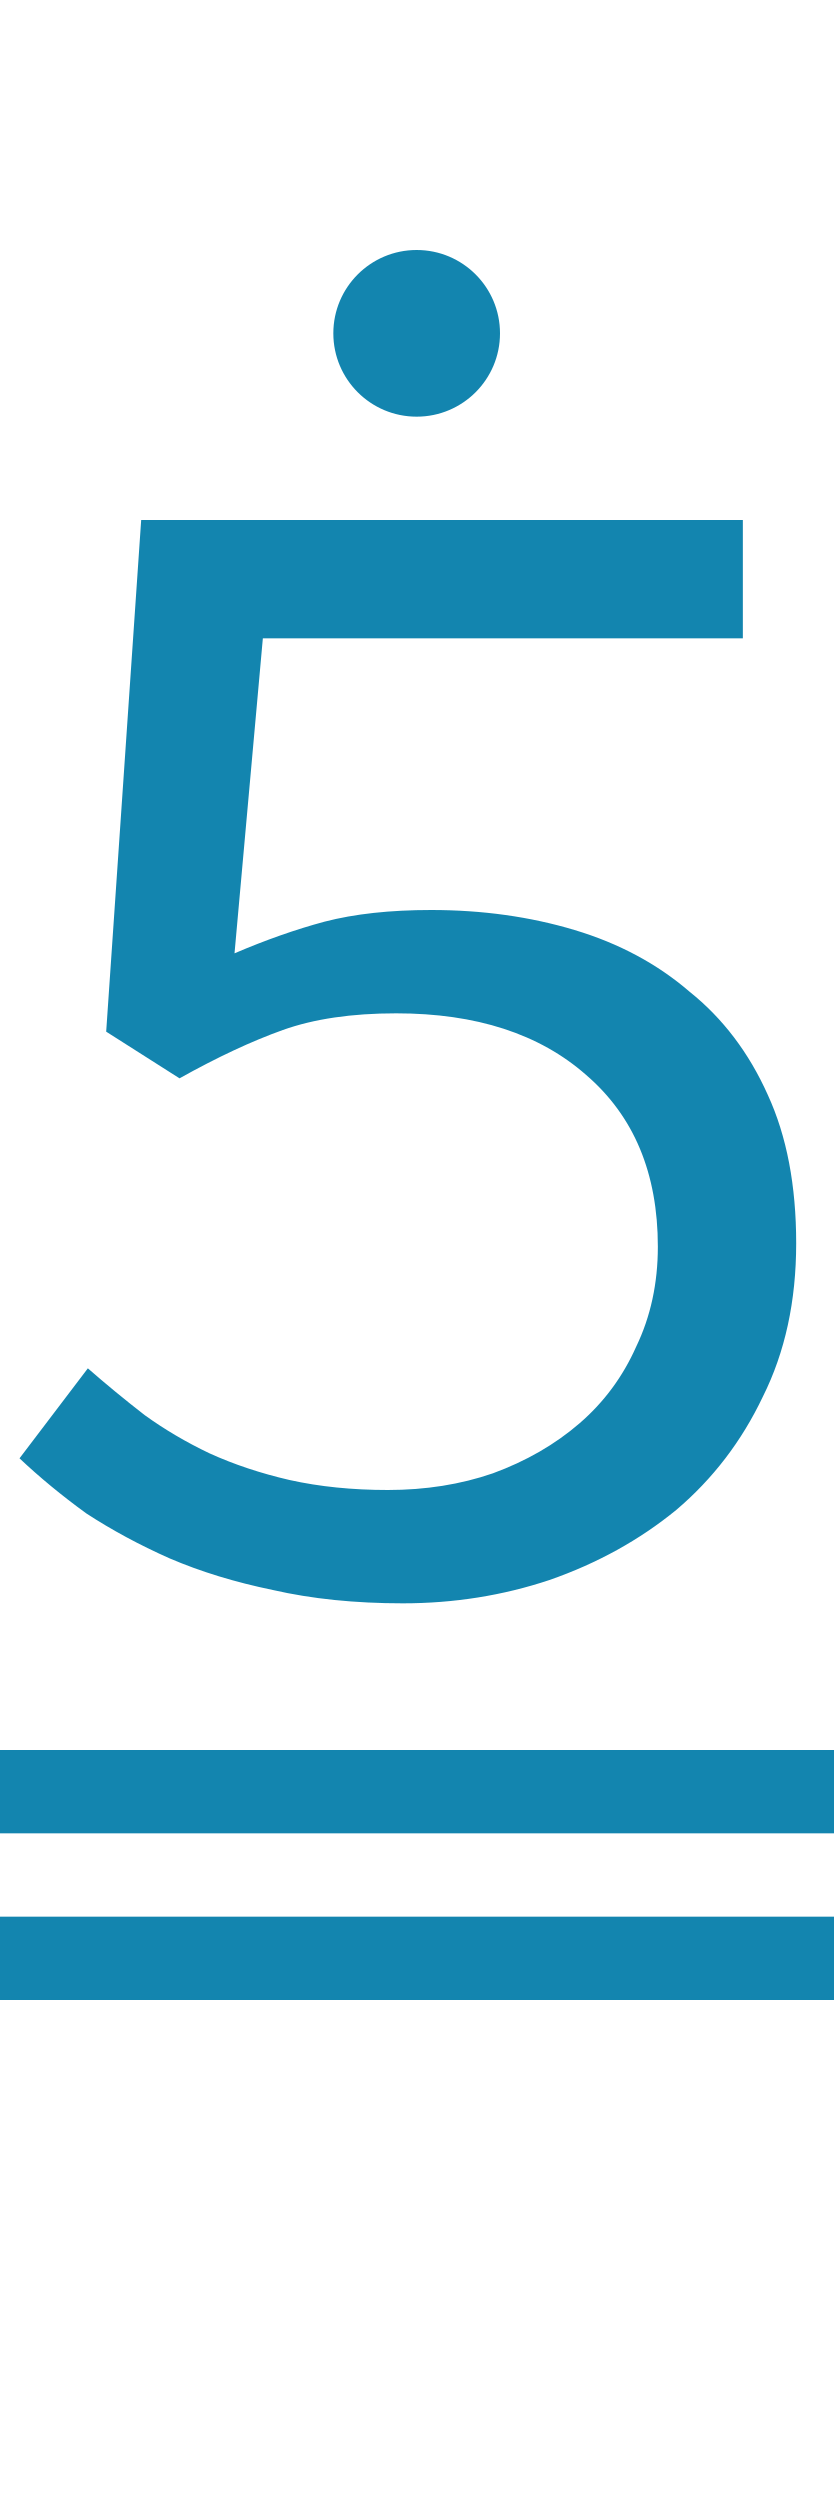
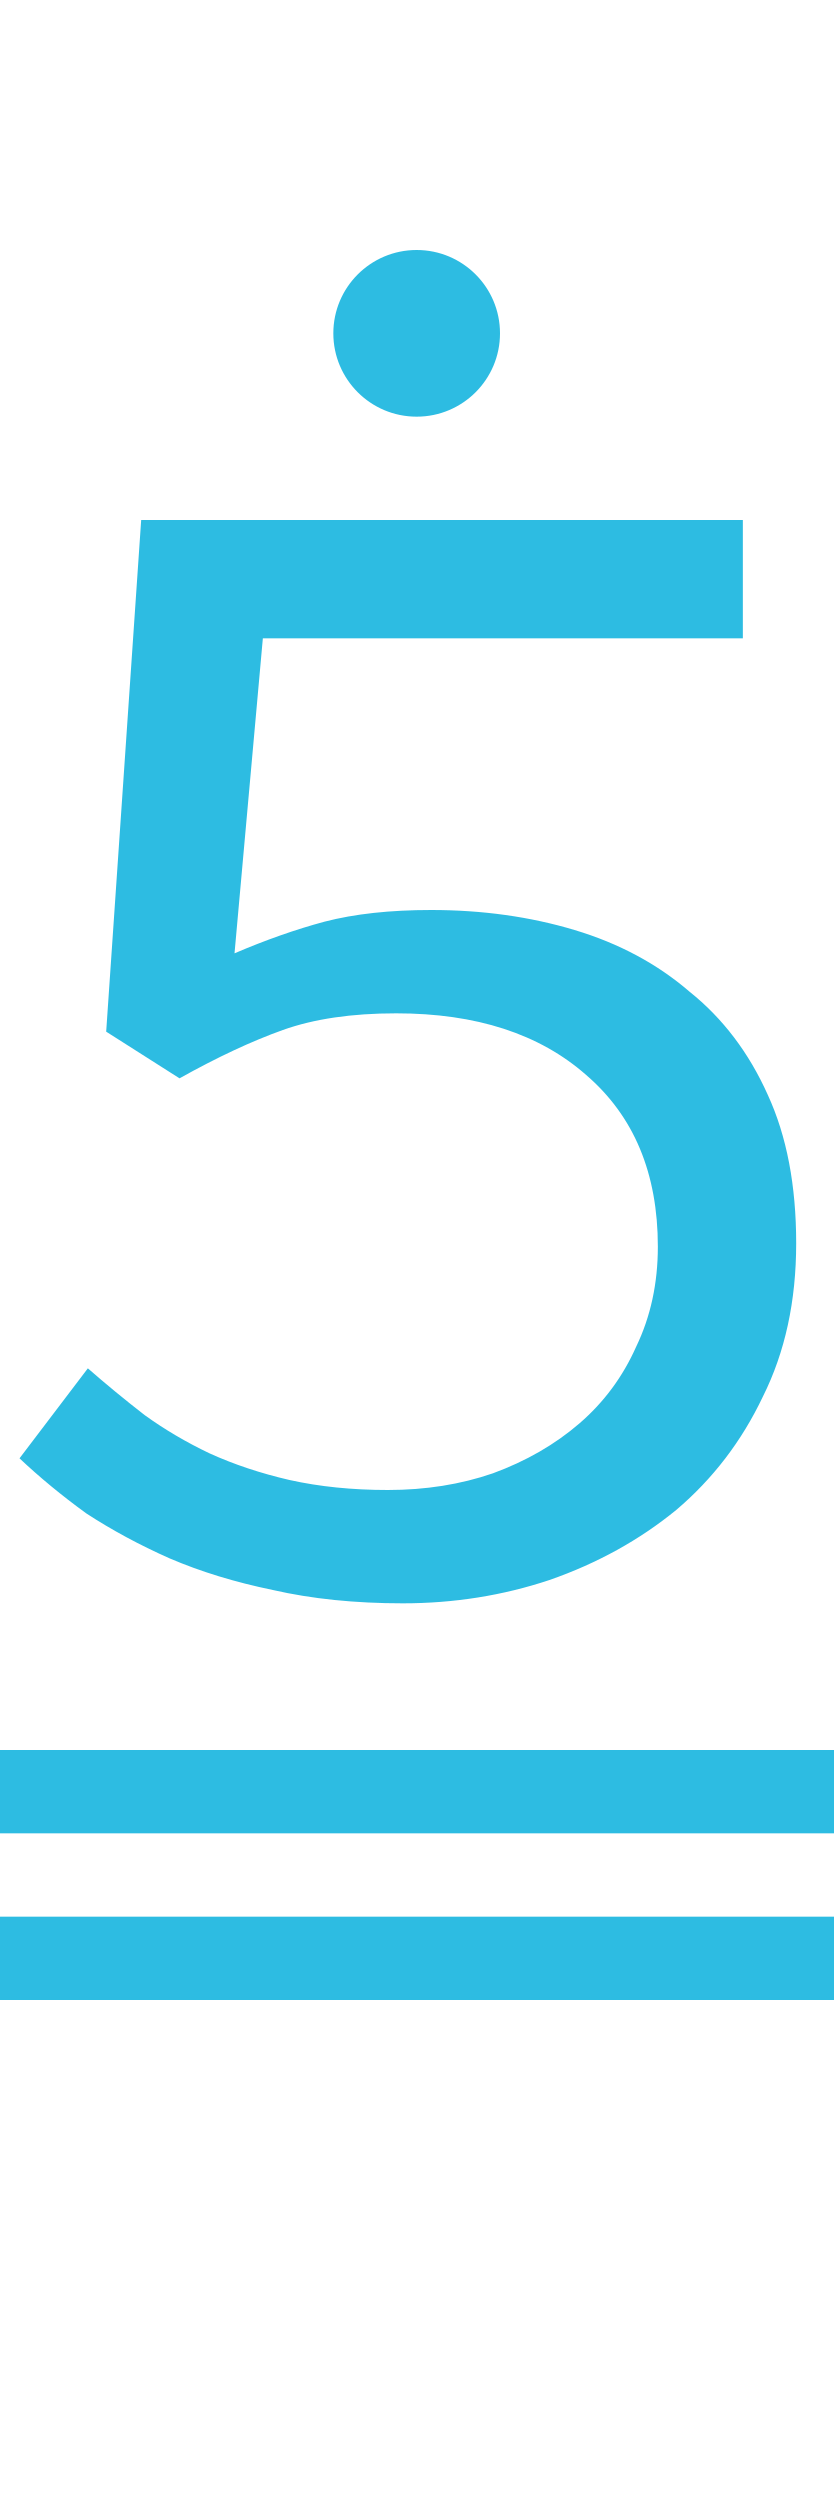
<svg xmlns="http://www.w3.org/2000/svg" version="1.1" viewBox="0 -15 50 150">
-   <path fill="#1385af" d="m24.171 81.2q-4.3 0-7.8-.8-3.4-.7-6.2-1.9-2.7-1.2-5-2.7-2.2-1.6-4-3.3l4.1-5.4q1.6 1.4 3.4 2.8 1.8 1.3 3.9 2.3 2.2 1 4.8 1.6 2.7.6 5.9.6 3.4 0 6.3-1 3-1.1 5.2-3t3.4-4.6q1.3-2.7 1.3-6 0-6.6-4.3-10.3-4.2-3.7-11.4-3.7-4 0-6.8 1t-6.2 2.9l-4.4-2.8 2.1-30.7h36.1v7.1h-28.8l-1.7 18.9q2.8-1.2 5.4-1.9 2.7-.7 6.4-.7 4.6 0 8.6 1.2t6.9 3.7q3 2.4 4.7 6.2 1.7 3.7 1.7 8.9t-2 9.2q-1.9 4-5.2 6.8-3.3 2.7-7.6 4.2-4.2 1.4-8.8 1.4z" />
-   <path fill="#1385af" d="m 30 5 a 5 5 0 0 1 -5 5 5 5 0 0 1 -5 -5 5 5 0 0 1 5 -5 5 5 0 0 1 5 5 z" />
-   <path fill="#1385af" d="m -2 100 h 54 v 5 h -54 z" />
-   <path fill="#1385af" d="m -2 90 h 54 v 5 h -54 z" />
+   <path fill="#2dbce2" d="m24.171 81.2q-4.3 0-7.8-.8-3.4-.7-6.2-1.9-2.7-1.2-5-2.7-2.2-1.6-4-3.3l4.1-5.4q1.6 1.4 3.4 2.8 1.8 1.3 3.9 2.3 2.2 1 4.8 1.6 2.7.6 5.9.6 3.4 0 6.3-1 3-1.1 5.2-3t3.4-4.6q1.3-2.7 1.3-6 0-6.6-4.3-10.3-4.2-3.7-11.4-3.7-4 0-6.8 1t-6.2 2.9l-4.4-2.8 2.1-30.7h36.1v7.1h-28.8l-1.7 18.9q2.8-1.2 5.4-1.9 2.7-.7 6.4-.7 4.6 0 8.6 1.2t6.9 3.7q3 2.4 4.7 6.2 1.7 3.7 1.7 8.9t-2 9.2q-1.9 4-5.2 6.8-3.3 2.7-7.6 4.2-4.2 1.4-8.8 1.4z" />
+   <path fill="#2dbce2" d="m 30 5 a 5 5 0 0 1 -5 5 5 5 0 0 1 -5 -5 5 5 0 0 1 5 -5 5 5 0 0 1 5 5 z" />
+   <path fill="#2dbce2" d="m -2 100 h 54 v 5 h -54 z" />
+   <path fill="#2dbce2" d="m -2 90 h 54 v 5 h -54 z" />
</svg>
